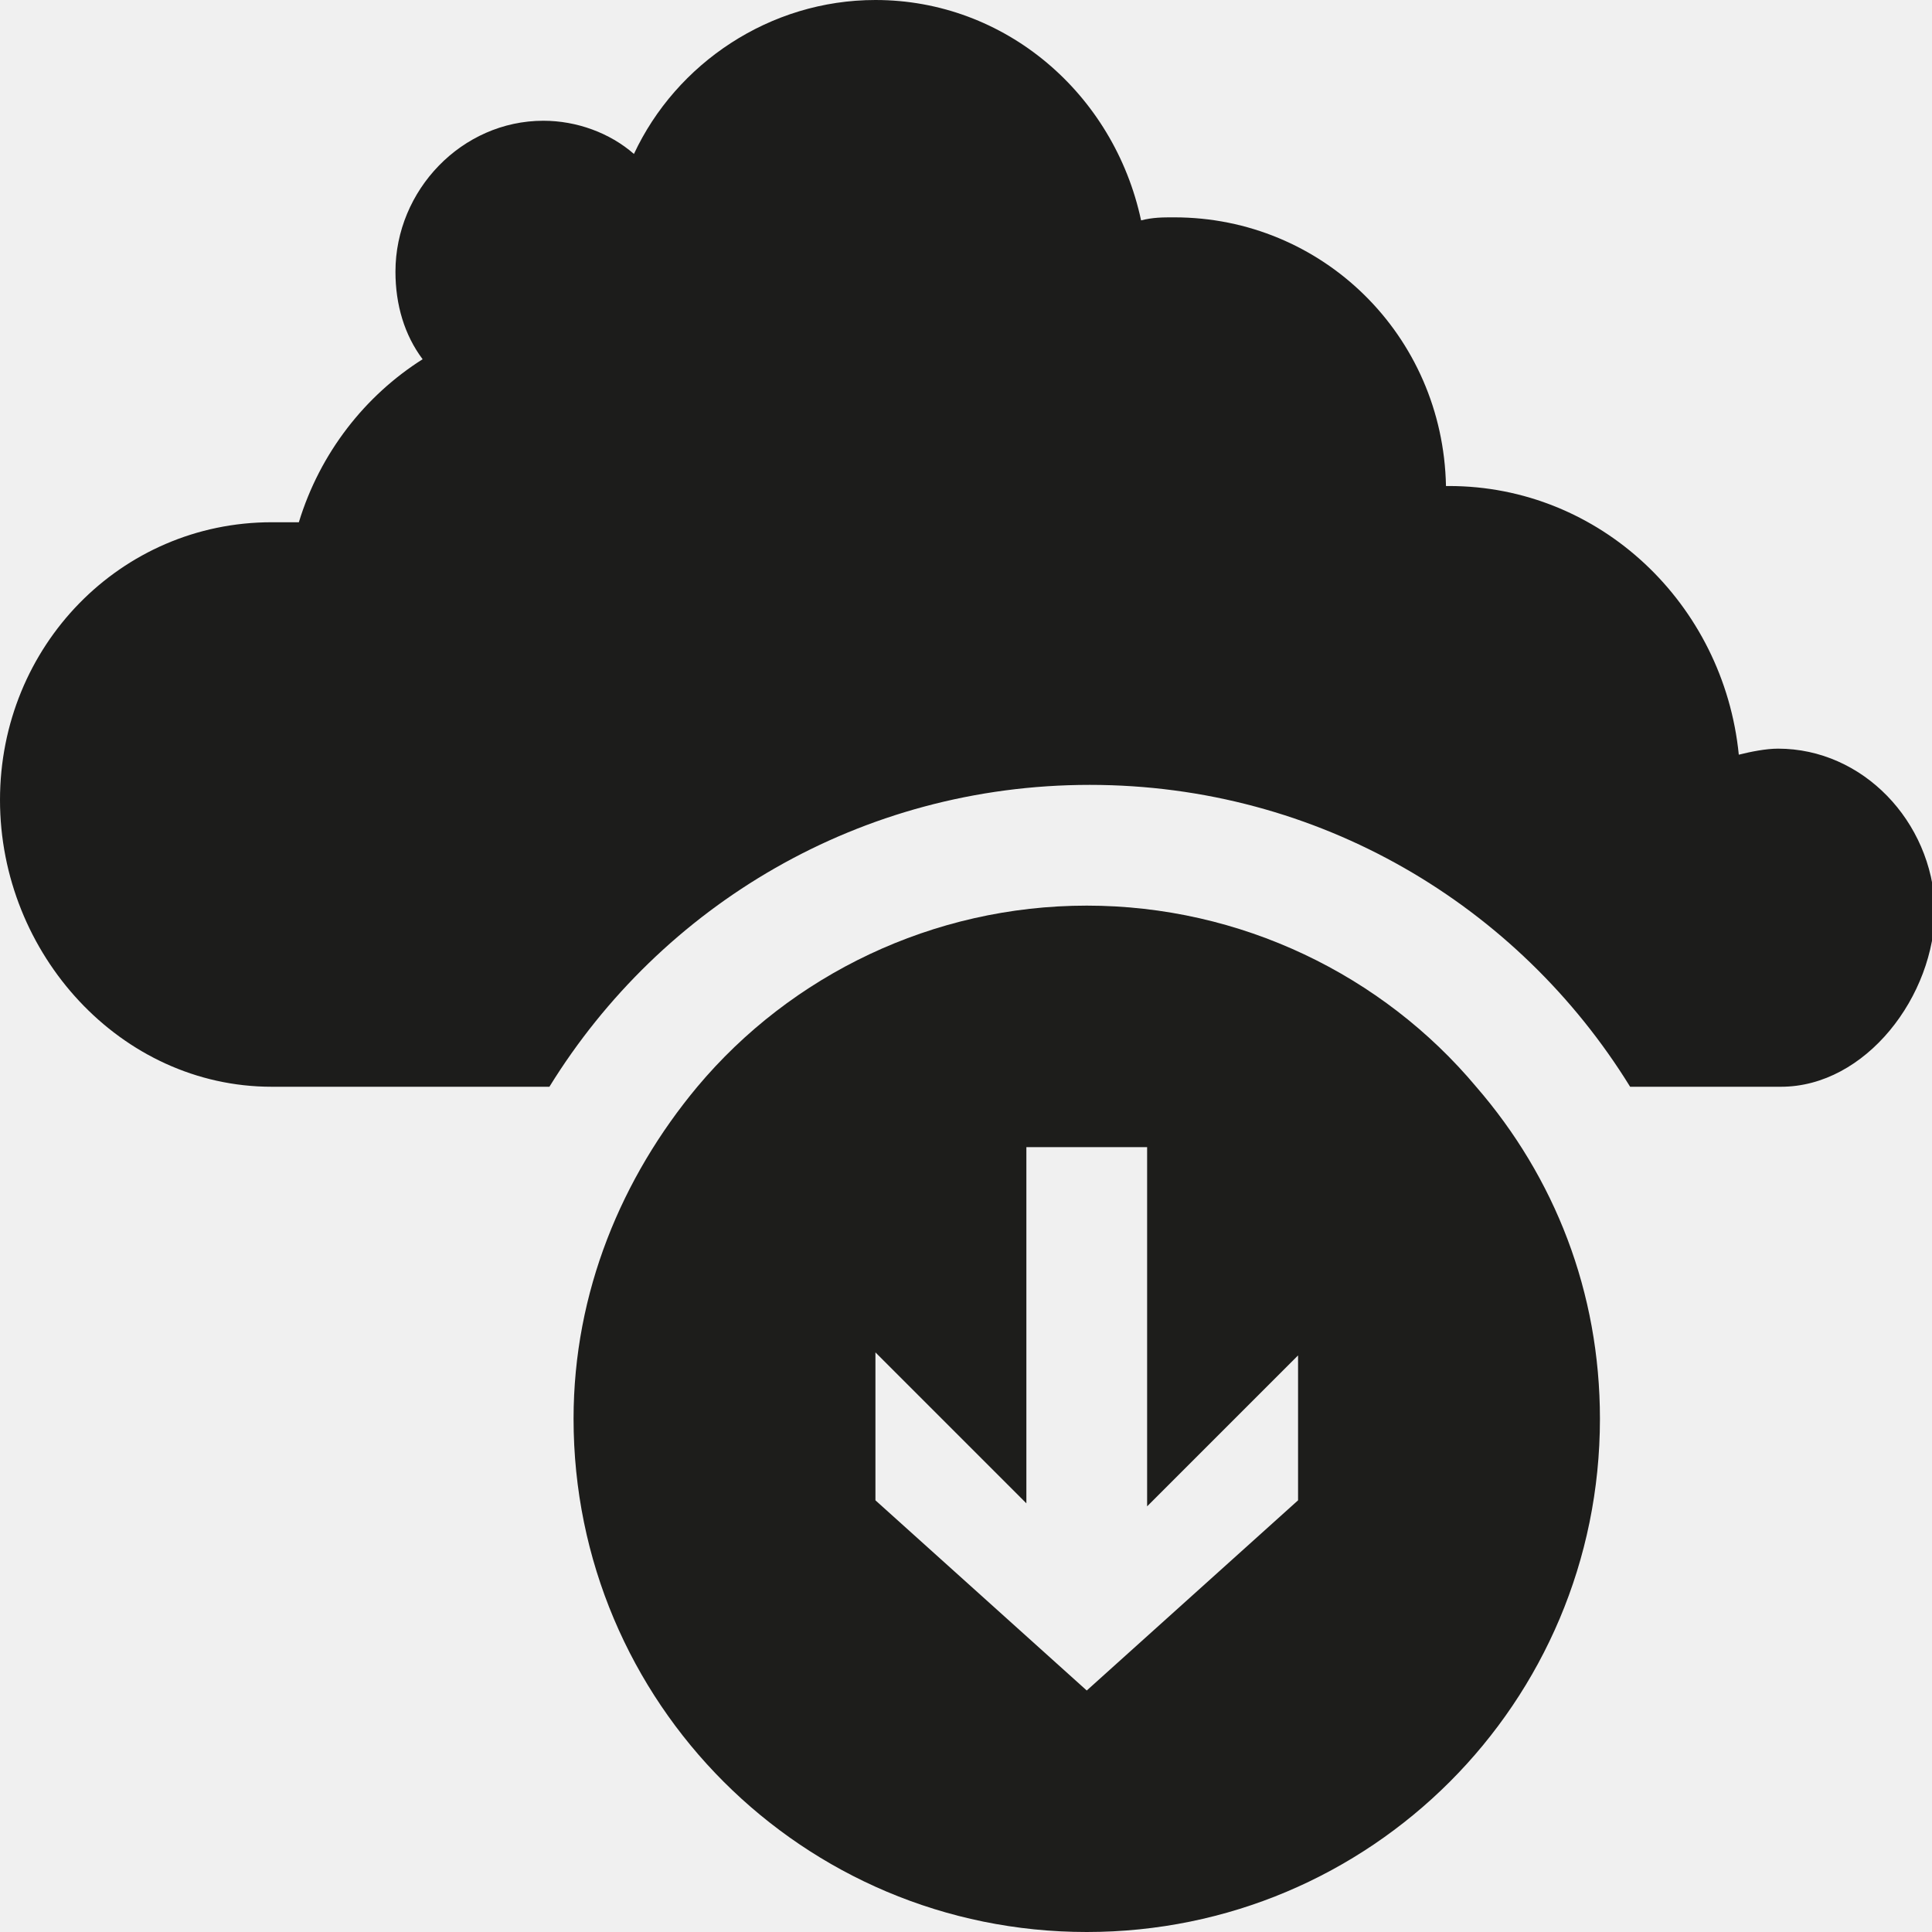
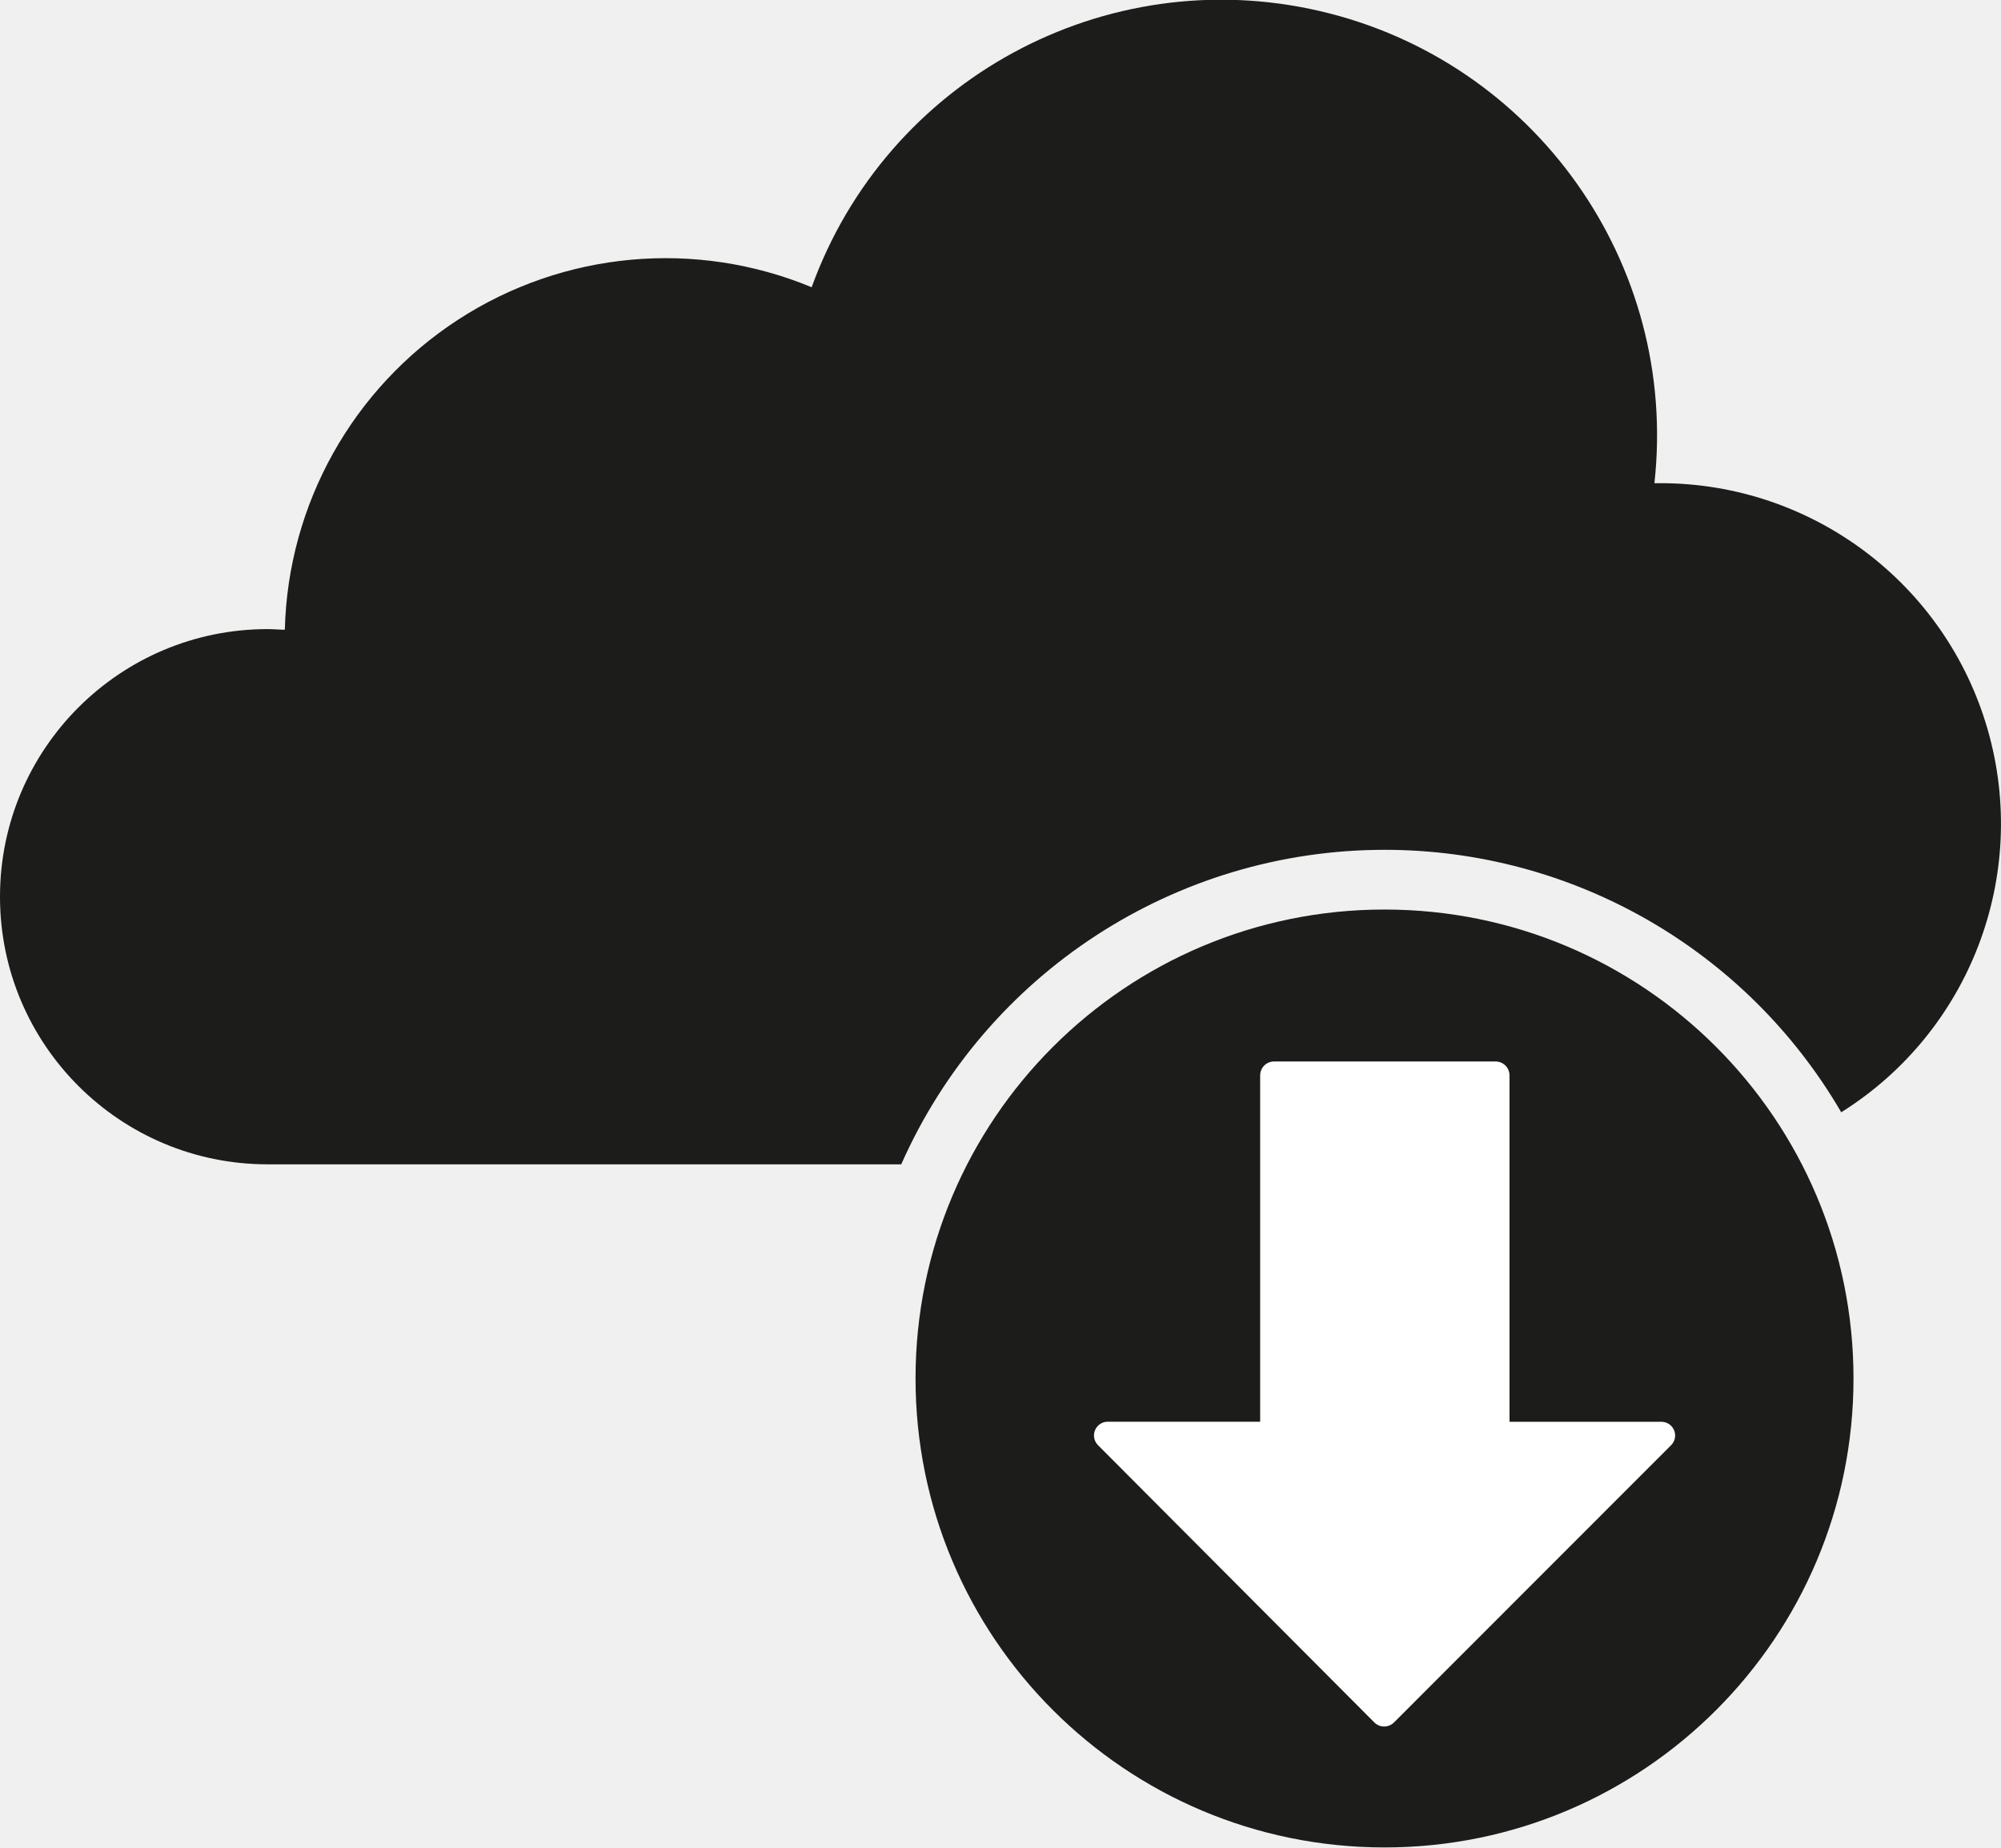
- <svg xmlns="http://www.w3.org/2000/svg" version="1.1" id="Ebene_1" x="0px" y="0px" viewBox="0 0 64 64" enable-background="new 0 0 64 64" xml:space="preserve">
-   <path fill="#1C1C1B" d="M58.9,24.8c-0.4,0-0.9,0.1-1.3,0.2c-0.5-5-4.6-8.9-9.6-8.9c0,0-0.1,0-0.1,0c-0.1-5-4.1-8.9-9-8.9  c-0.4,0-0.7,0-1.1,0.1C36.9,3.1,33.3,0,29,0c-3.5,0-6.6,2.1-8,5.1c-0.8-0.7-1.9-1.1-3-1.1c-2.7,0-4.9,2.3-4.9,5  c0,1.1,0.3,2.1,0.9,2.9c-1.9,1.2-3.4,3.1-4.1,5.4c-0.3,0-0.6,0-0.9,0c-5,0-9,4.1-9,9.2C0,31.6,4,36,9,36h9.2c3.7-6,10.3-10,17.9-10  s14.2,4,17.9,10h5c2.8,0,5.1-3,5.1-5.9C64,27.2,61.7,24.8,58.9,24.8z" />
-   <path fill-rule="evenodd" clip-rule="evenodd" fill="#1D1D1B" d="M48.9,36c-3.1-3.7-7.8-6-12.9-6s-9.8,2.3-12.9,6  c-2.5,3-4.1,6.8-4.1,11c0,9.4,7.6,17,17,17s17-7.6,17-17C53,42.8,51.5,39,48.9,36z M43,49.7L36,56l-7-6.3v-4.9l5,5V38h4v11.9l5-5  V49.7z" />
+ <svg xmlns="http://www.w3.org/2000/svg" id="Layer_1" data-name="Layer 1" viewBox="0 0 256 236.37">
+   <defs>
+     <style>.cls-1{fill:#1c1c1b;}.cls-2{fill:#fff;}</style>
+   </defs>
+   <path class="cls-1" d="M198.63,108.73a67.58,67.58,0,0,1,58.43,33.58,43.57,43.57,0,0,0-23.13-80.49h-.77A55.74,55.74,0,0,0,125.34,36.75a48.74,48.74,0,0,0-67.4,43.82c-.73,0-1.46-.08-2.2-.08a34.24,34.24,0,0,0,0,68.48H136.8A67.64,67.64,0,0,1,198.63,108.73Z" transform="translate(-21.5)" />
+   <circle class="cls-1" cx="177.13" cy="176.37" r="60" />
+   <path class="cls-2" d="M235.68,183a1.76,1.76,0,0,0-1.63-1.09H214.62V137.59a1.78,1.78,0,0,0-1.77-1.78H184.49a1.78,1.78,0,0,0-1.77,1.78V181.9h-19.5a1.76,1.76,0,0,0-1.25,3l35.36,35.48a1.77,1.77,0,0,0,1.25.52h0a1.81,1.81,0,0,0,1.26-.52l35.46-35.48A1.75,1.75,0,0,0,235.68,183Z" transform="translate(-21.5)" />
</svg>
